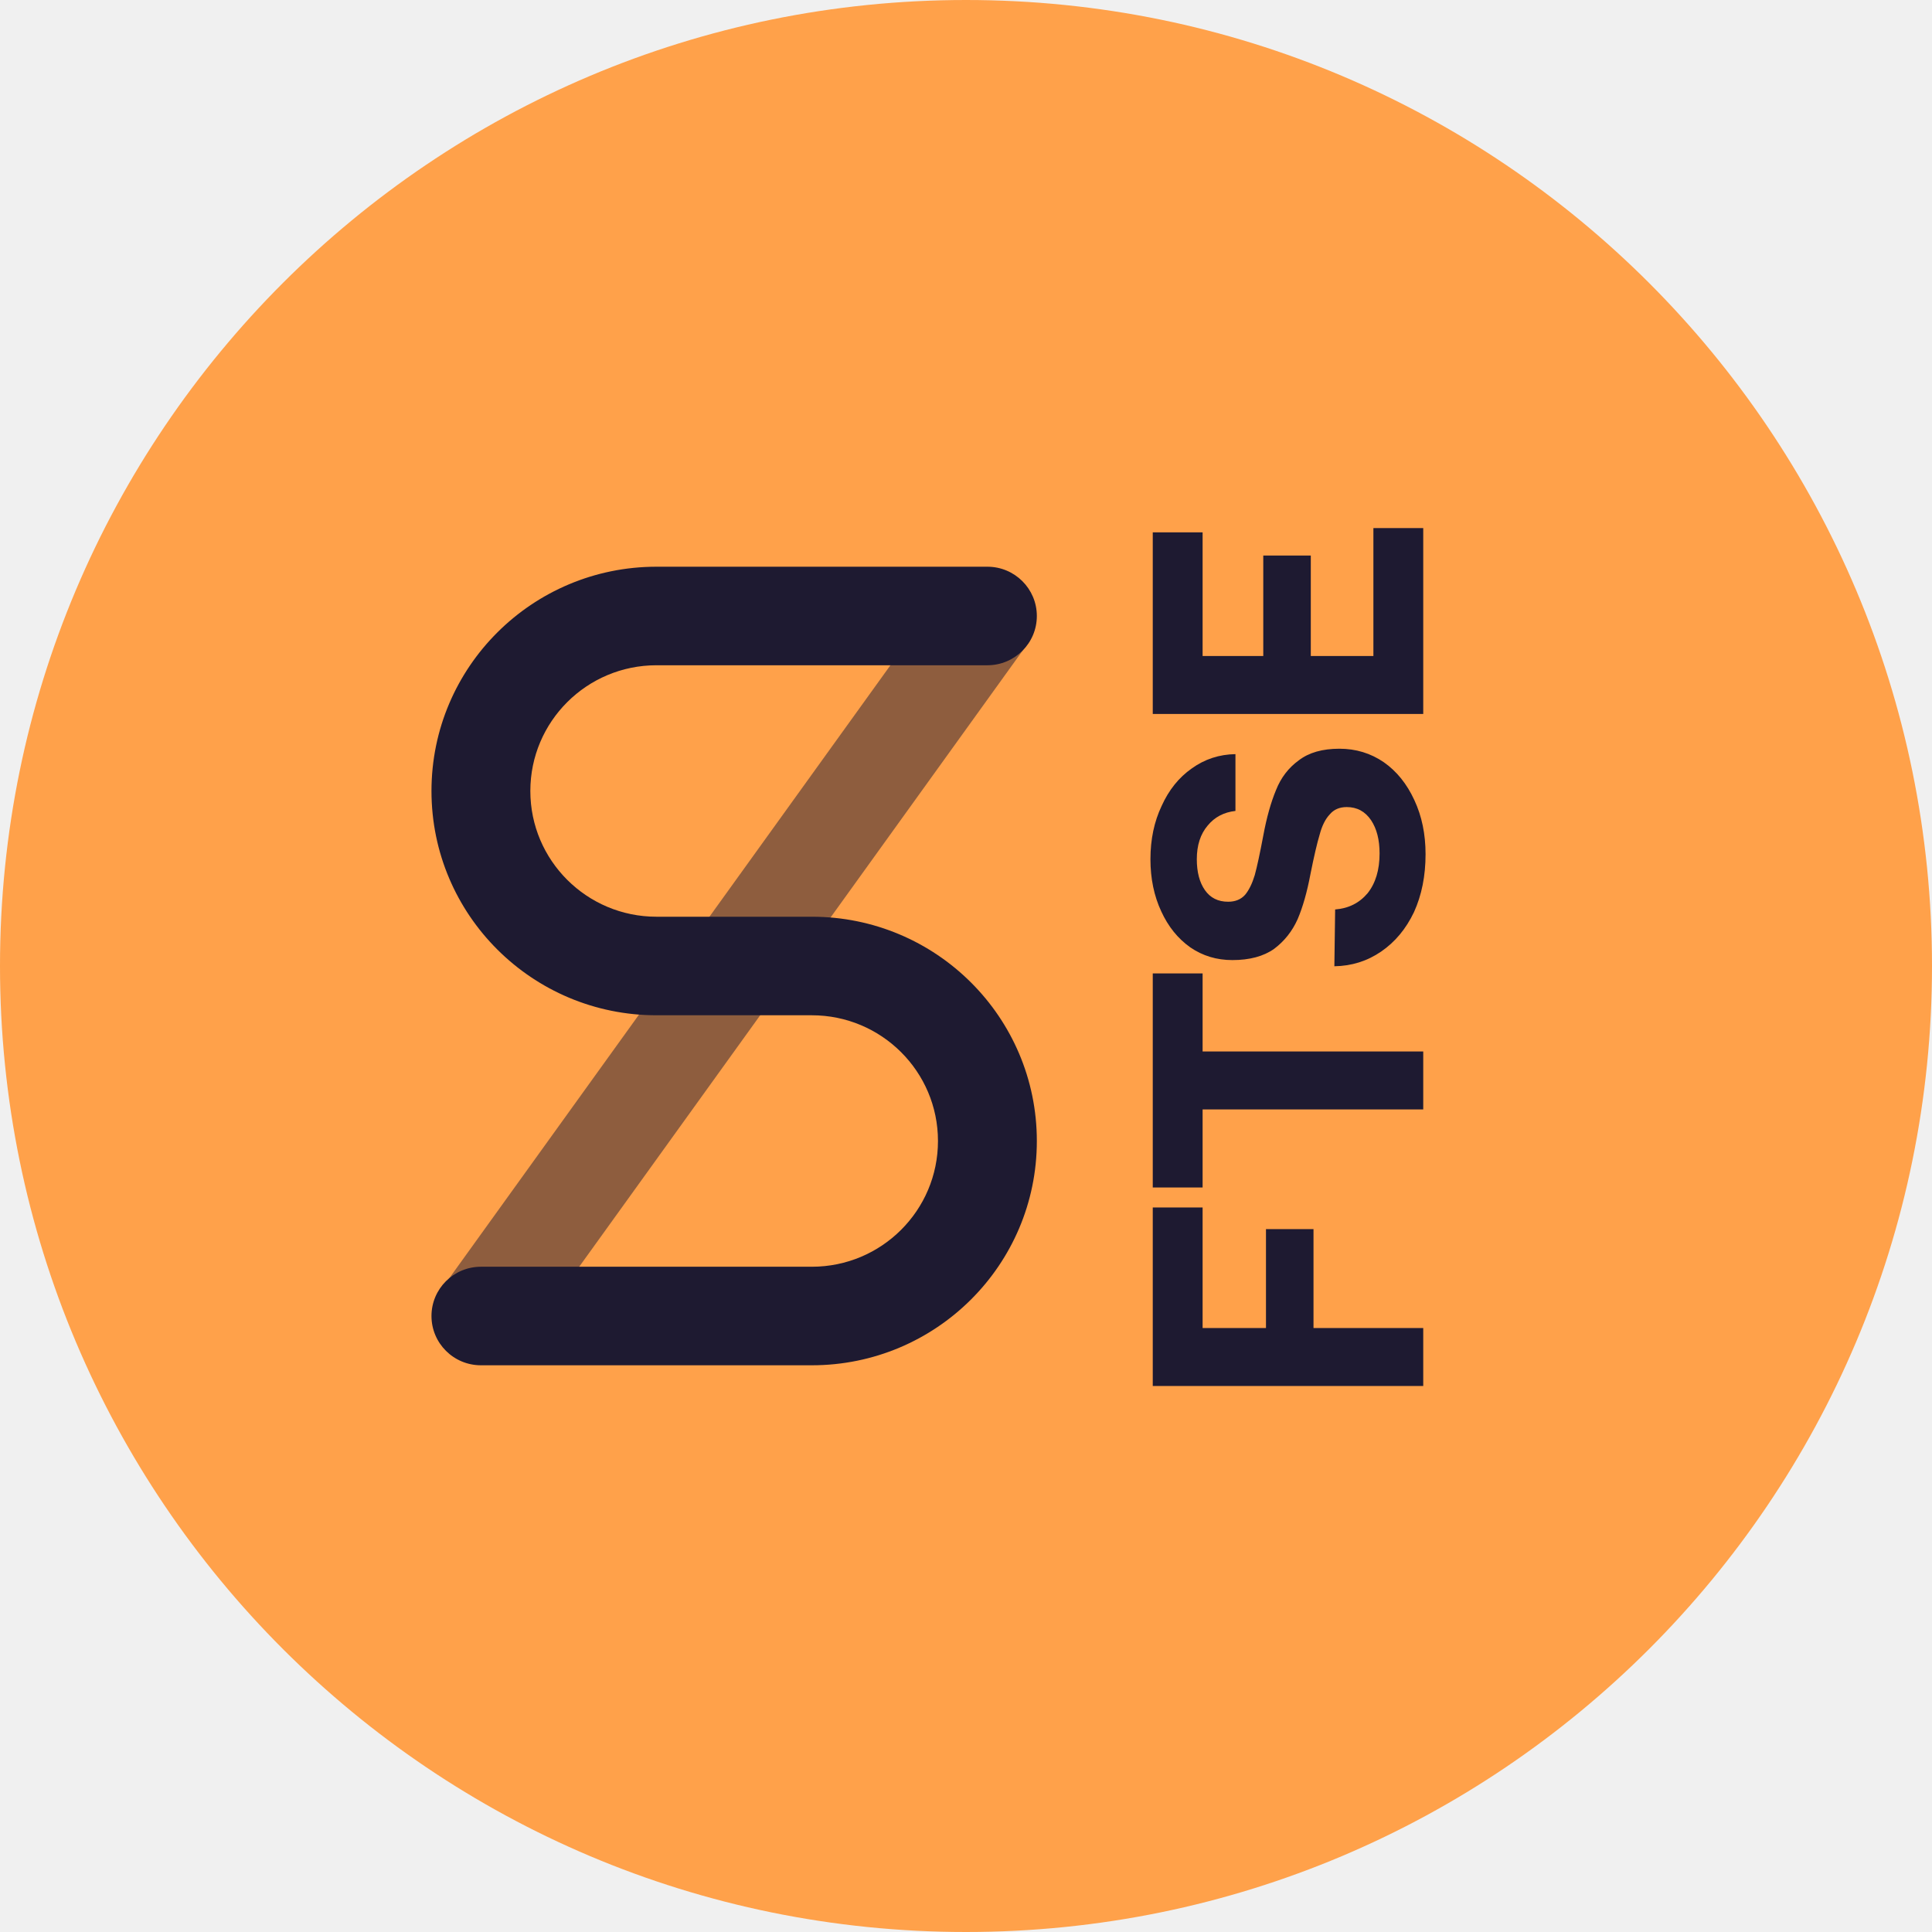
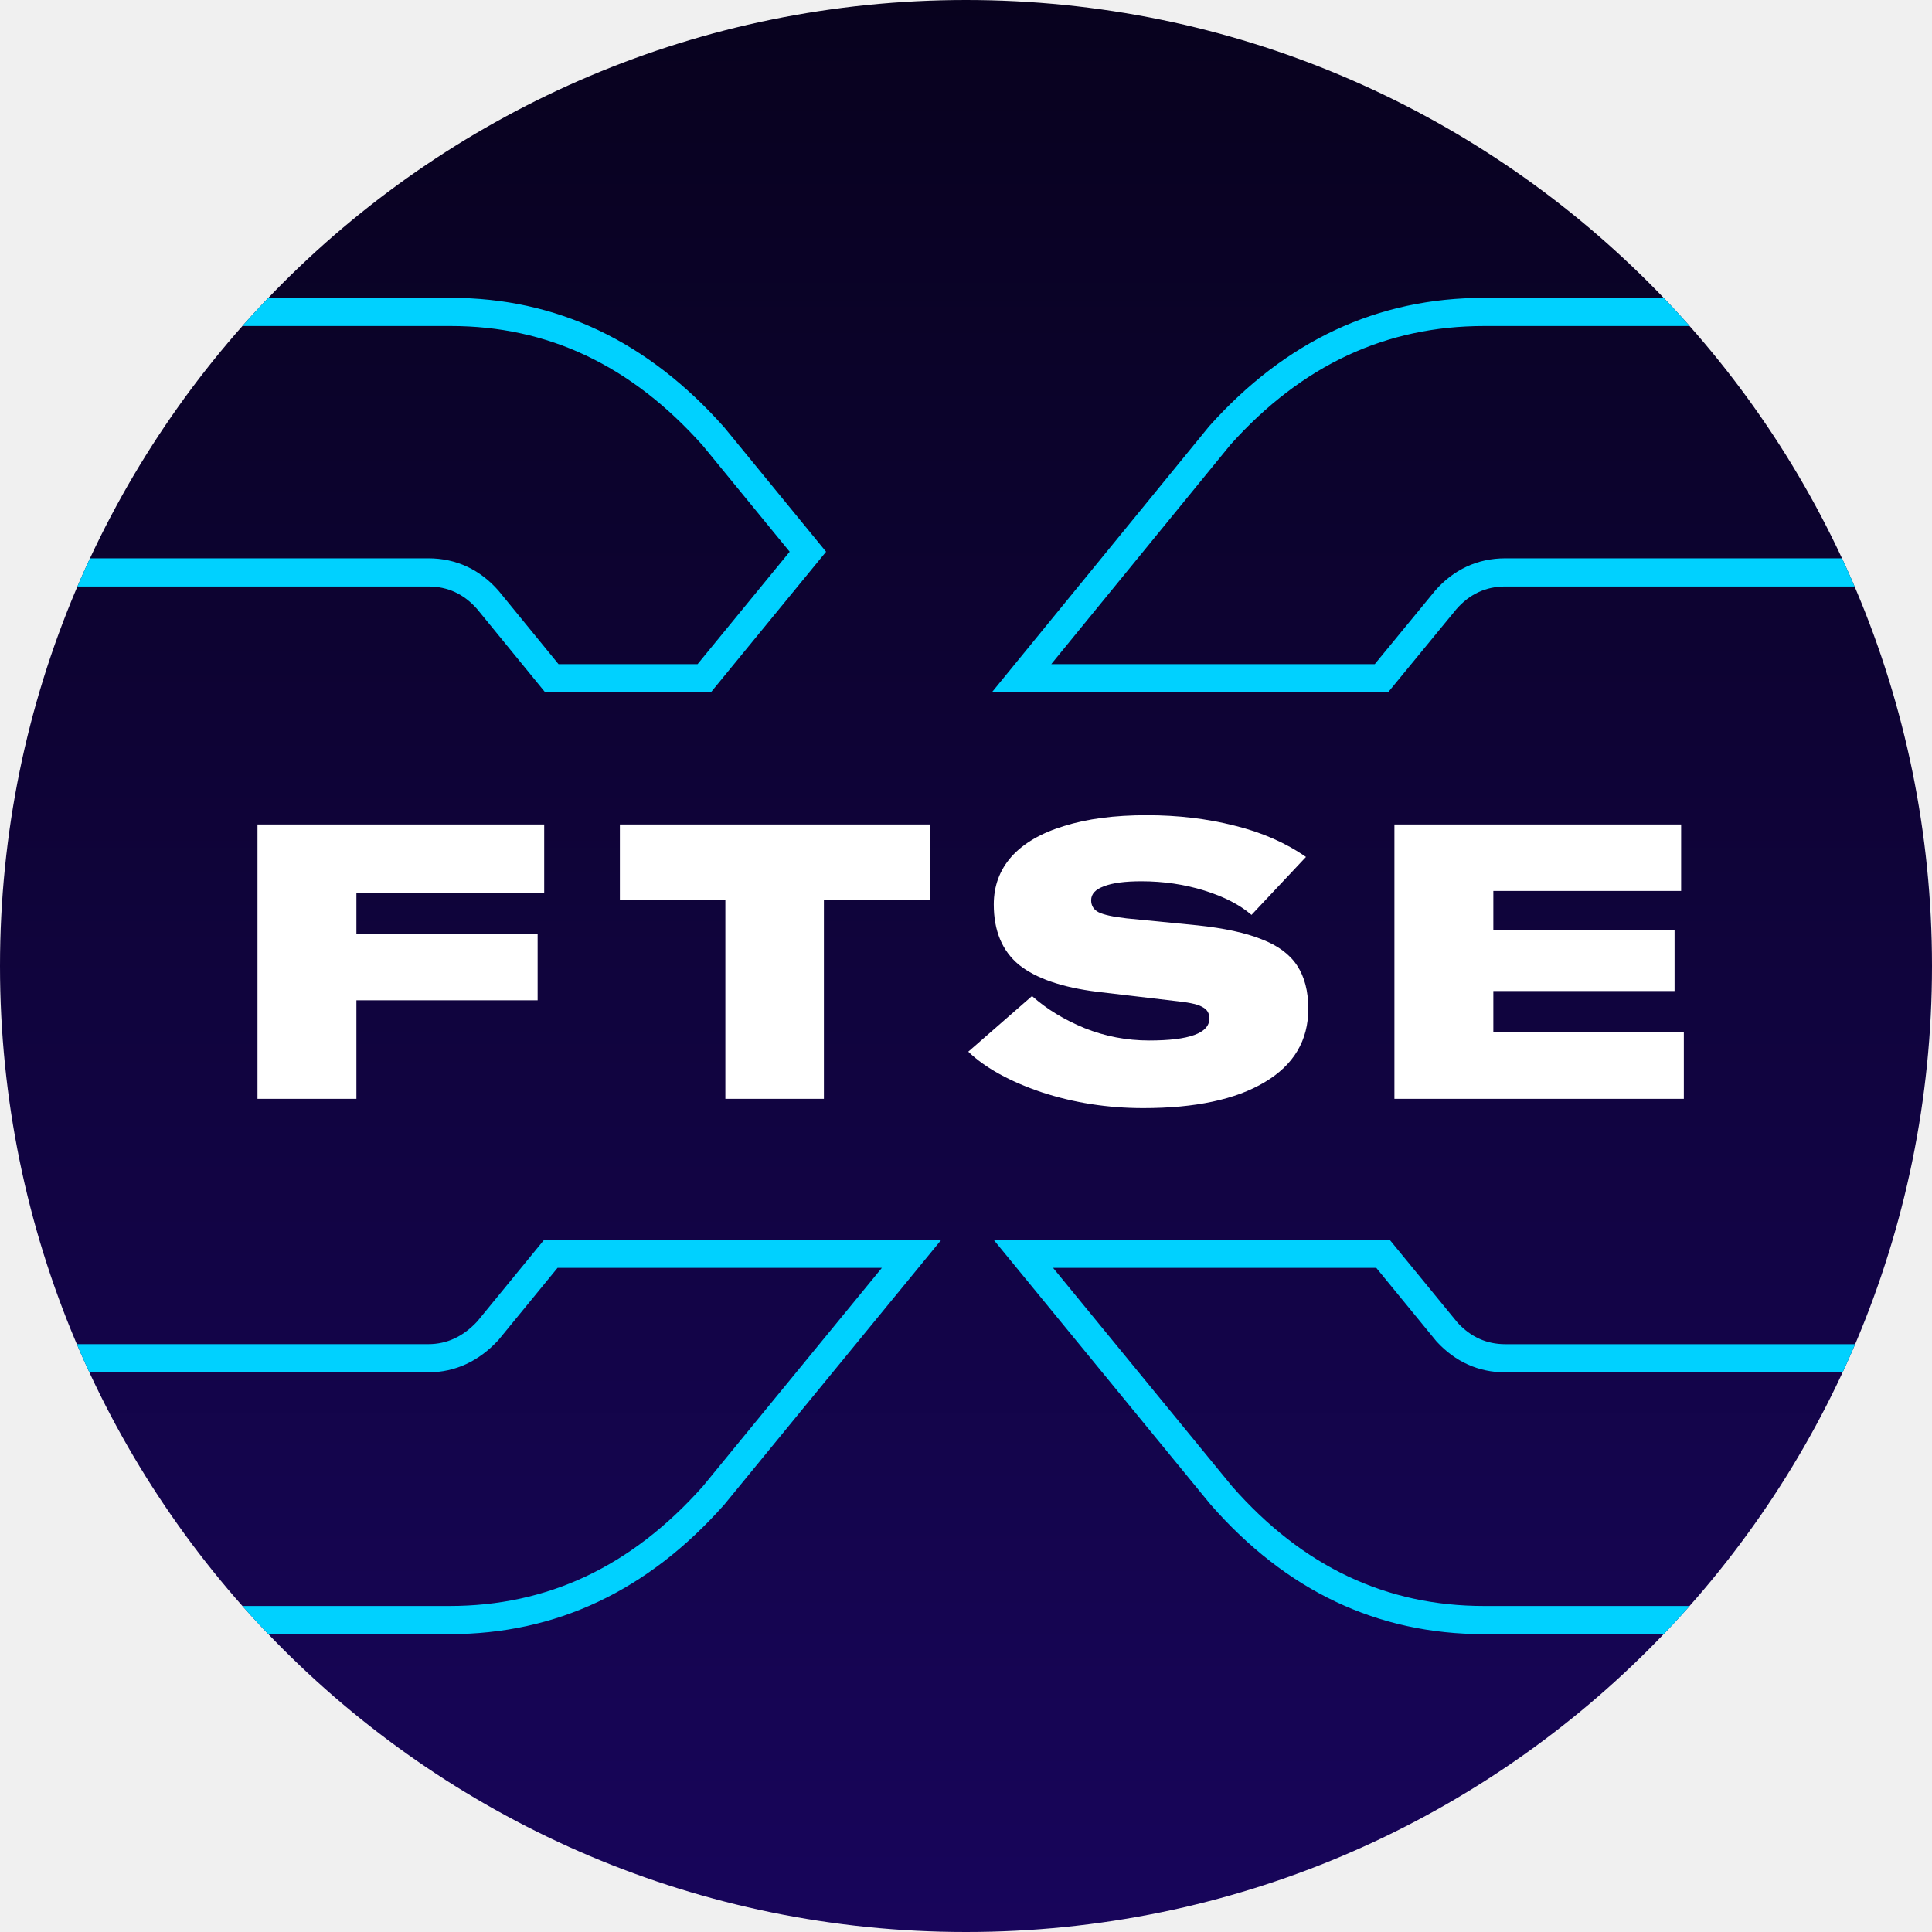
- <svg xmlns="http://www.w3.org/2000/svg" width="300" height="300" viewBox="0 0 300 300" fill="none">
-   <path d="M150 300c82.843 0 150-67.157 150-150S232.843 0 150 0 0 67.157 0 150s67.157 150 150 150z" fill="#FFA14A" />
-   <path d="M179 215.216v-27.72h7.74v18.72h9.84v-15.36h7.38v15.36H221v9h-42zm0-30.825v-33.24h7.74v12.12H221v9h-34.26v12.12H179zm28.32-43.17c2.08-.16 3.76-1 5.04-2.52 1.24-1.56 1.86-3.62 1.86-6.18 0-2.12-.44-3.84-1.32-5.16-.92-1.36-2.18-2.04-3.78-2.04-1.12 0-2 .38-2.64 1.14-.68.72-1.2 1.76-1.56 3.12-.4 1.32-.88 3.38-1.44 6.18-.52 2.76-1.18 5.08-1.98 6.96-.84 1.88-2.06 3.42-3.66 4.62-1.64 1.16-3.8 1.74-6.48 1.74-2.44 0-4.62-.66-6.54-1.98-1.92-1.36-3.42-3.22-4.5-5.58-1.12-2.4-1.68-5.1-1.68-8.1 0-3.08.58-5.84 1.74-8.28 1.12-2.48 2.68-4.42 4.68-5.82 2-1.44 4.26-2.18 6.78-2.22v8.82c-1.8.2-3.24.96-4.32 2.28-1.12 1.32-1.68 3.06-1.68 5.22 0 2 .42 3.6 1.26 4.8.84 1.2 2.04 1.8 3.6 1.8 1.12 0 2-.36 2.64-1.08.6-.72 1.1-1.74 1.5-3.06.36-1.32.8-3.36 1.32-6.12.52-2.8 1.18-5.16 1.98-7.08.76-1.92 1.94-3.46 3.54-4.62 1.56-1.2 3.66-1.8 6.3-1.8 2.56 0 4.86.7 6.9 2.1 2 1.4 3.58 3.36 4.74 5.88 1.16 2.48 1.74 5.28 1.74 8.4 0 3.36-.6 6.36-1.8 9-1.24 2.6-2.94 4.64-5.1 6.12-2.16 1.48-4.58 2.24-7.26 2.28l.12-8.82zM179 110.861v-28.2h7.74v19.2h9.42v-15.6h7.38v15.6h9.72v-19.86H221v28.86h-42z" fill="#1E1A31" />
-   <path opacity=".5" fill-rule="evenodd" clip-rule="evenodd" d="M81.424 208.528l-12.484-8.906 78.517-109.094 12.483 8.906-78.516 109.094z" fill="#1E1A31" />
-   <path fill-rule="evenodd" clip-rule="evenodd" d="M121.868 142.349h4.191c19.298 0 34.941 15.592 34.941 34.826C161 196.408 145.357 212 126.059 212H74.676c-4.24 0-7.676-3.425-7.676-7.651 0-4.225 3.437-7.65 7.676-7.65h51.383c10.819 0 19.589-8.741 19.589-19.524 0-10.783-8.77-19.524-19.589-19.524h-24.118C82.643 157.651 67 142.059 67 122.825 67 103.592 82.643 88 101.941 88h51.383c4.239 0 7.676 3.425 7.676 7.65 0 4.226-3.437 7.651-7.676 7.651h-51.383c-10.82 0-19.59 8.741-19.59 19.524 0 10.783 8.77 19.524 19.59 19.524h19.927z" fill="#1E1A31" />
+ <svg xmlns="http://www.w3.org/2000/svg" width="480" height="480" viewBox="0 0 480 480" fill="none">
+   <circle cx="240" cy="240" r="240" fill="url(#paint0_linear)" />
+   <mask id="mask0" mask-type="alpha" maskUnits="userSpaceOnUse" x="0" y="0" width="480" height="480">
+     <circle cx="240" cy="240" r="240" fill="url(#paint1_linear)" />
+   </mask>
+   <g mask="url(#mask0)">
+     <path fill-rule="evenodd" clip-rule="evenodd" d="M123.924 146.839L138.76 165H173.312L196.192 137.076L174.636 110.748C156.805 90.694 136.027 81 112.011 81H12V138.71H106.428C113.355 138.71 119.293 141.538 123.848 146.752L123.924 146.839ZM179.963 106.205L205.24 137.078L176.626 172H135.439L118.576 151.357C115.289 147.595 111.243 145.71 106.428 145.71H7.951C7.076 145.71 6.361 145.433 5.822 144.879C5.274 144.334 5 143.717 5 143.056V76.654C5 75.993 5.274 75.385 5.822 74.831C6.361 74.277 7.076 74 7.951 74H112.011C138.27 74 160.923 84.741 179.963 106.205ZM123.852 332.909L123.701 333.071C119.042 338.081 113.205 340.951 106.428 340.951H12.327V399H111.685C135.94 399 156.82 389.299 174.636 369.252L219.1 315H138.518L123.852 332.909ZM135.203 308H233.888L179.963 373.795C160.923 395.268 138.164 406 111.685 406H7.951C7.076 406 6.414 405.723 5.981 405.169C5.539 404.615 5.327 403.9 5.327 403.007V336.605C5.327 335.943 5.539 335.336 5.981 334.782C6.414 334.228 7.076 333.951 7.951 333.951H106.428C111.022 333.951 115.068 332.074 118.576 328.303L135.203 308ZM362.153 328.643C365.439 332.19 369.371 333.96 373.974 333.96H472.451C473.325 333.96 473.979 334.237 474.421 334.791C474.854 335.345 475.075 336.069 475.075 336.944V403.346C475.075 404.007 474.854 404.624 474.421 405.169C473.979 405.723 473.325 406 472.451 406H368.717C342.238 406 319.585 395.268 300.766 373.795L246.848 308H345.245L362.153 328.643ZM341.93 315H261.635L306.106 369.268C323.696 389.299 344.46 399 368.717 399H468.075V340.96H373.974C367.312 340.96 361.552 338.295 357.018 333.4L356.872 333.244L341.93 315ZM361.826 151.357C365.112 147.595 369.159 145.71 373.974 145.71H472.451C473.325 145.71 473.979 145.433 474.421 144.879C474.854 144.334 475.075 143.717 475.075 143.056V76.654C475.075 75.769 474.854 75.108 474.421 74.661C473.979 74.223 473.325 74 472.451 74H368.717C342.238 74 319.479 84.625 300.439 105.874L246.427 172H344.868L361.826 151.357ZM341.559 165L356.484 146.832L356.554 146.752C361.109 141.538 367.047 138.71 373.974 138.71H468.075V81H368.717C344.443 81 323.562 90.611 305.758 110.428L261.183 165H341.559Z" fill="#00D1FF" />
+   </g>
+   <path d="M135.204 221.832H88.548V232.008H133.572V248.52H88.548V273H63.972V204.84H135.204V221.832Z" fill="white" />
+   <path d="M230.999 204.84V223.56H204.695V273H180.215V223.56H154.007V204.84H230.999Z" fill="white" />
+   <path d="M284.052 275.304C275.22 275.304 266.804 273.992 258.804 271.368C250.868 268.68 244.788 265.32 240.564 261.288L256.404 247.464C259.988 250.664 264.34 253.32 269.46 255.432C274.58 257.48 279.924 258.504 285.492 258.504C295.476 258.504 300.468 256.68 300.468 253.032C300.468 251.752 299.924 250.824 298.836 250.248C297.812 249.608 295.86 249.128 292.98 248.808L272.628 246.408C263.86 245.32 257.364 243.08 253.14 239.688C248.98 236.232 246.9 231.24 246.9 224.712C246.9 220.104 248.372 216.136 251.316 212.808C254.324 209.48 258.676 206.952 264.372 205.224C270.068 203.432 276.916 202.536 284.916 202.536C292.66 202.536 299.924 203.4 306.708 205.128C313.492 206.792 319.412 209.384 324.468 212.904L310.932 227.304C308.052 224.808 304.148 222.792 299.22 221.256C294.292 219.72 289.076 218.952 283.572 218.952C279.476 218.952 276.372 219.368 274.26 220.2C272.148 220.968 271.092 222.12 271.092 223.656C271.092 225 271.7 225.992 272.916 226.632C274.196 227.272 276.532 227.784 279.924 228.168L297.492 229.896C304.148 230.6 309.46 231.752 313.428 233.352C317.46 234.888 320.404 237.064 322.26 239.88C324.116 242.696 325.044 246.28 325.044 250.632C325.044 258.504 321.428 264.584 314.196 268.872C307.028 273.16 296.98 275.304 284.052 275.304Z" fill="white" />
+   <path d="M371.017 256.488H418.345V273H346.441V204.84H417.673V221.352H371.017V231.048H416.041V246.216H371.017V256.488Z" fill="white" />
+   <defs>
+     <linearGradient id="paint0_linear" x1="240" y1="0" x2="240" y2="701.818" gradientUnits="userSpaceOnUse">
+       <stop stop-color="#08021E" />
+       <stop offset="1" stop-color="#1F0777" />
+     </linearGradient>
+     <linearGradient id="paint1_linear" x1="240" y1="0" x2="240" y2="701.818" gradientUnits="userSpaceOnUse">
+       <stop stop-color="#08021E" />
+       <stop offset="1" stop-color="#1F0777" />
+     </linearGradient>
+   </defs>
</svg>
